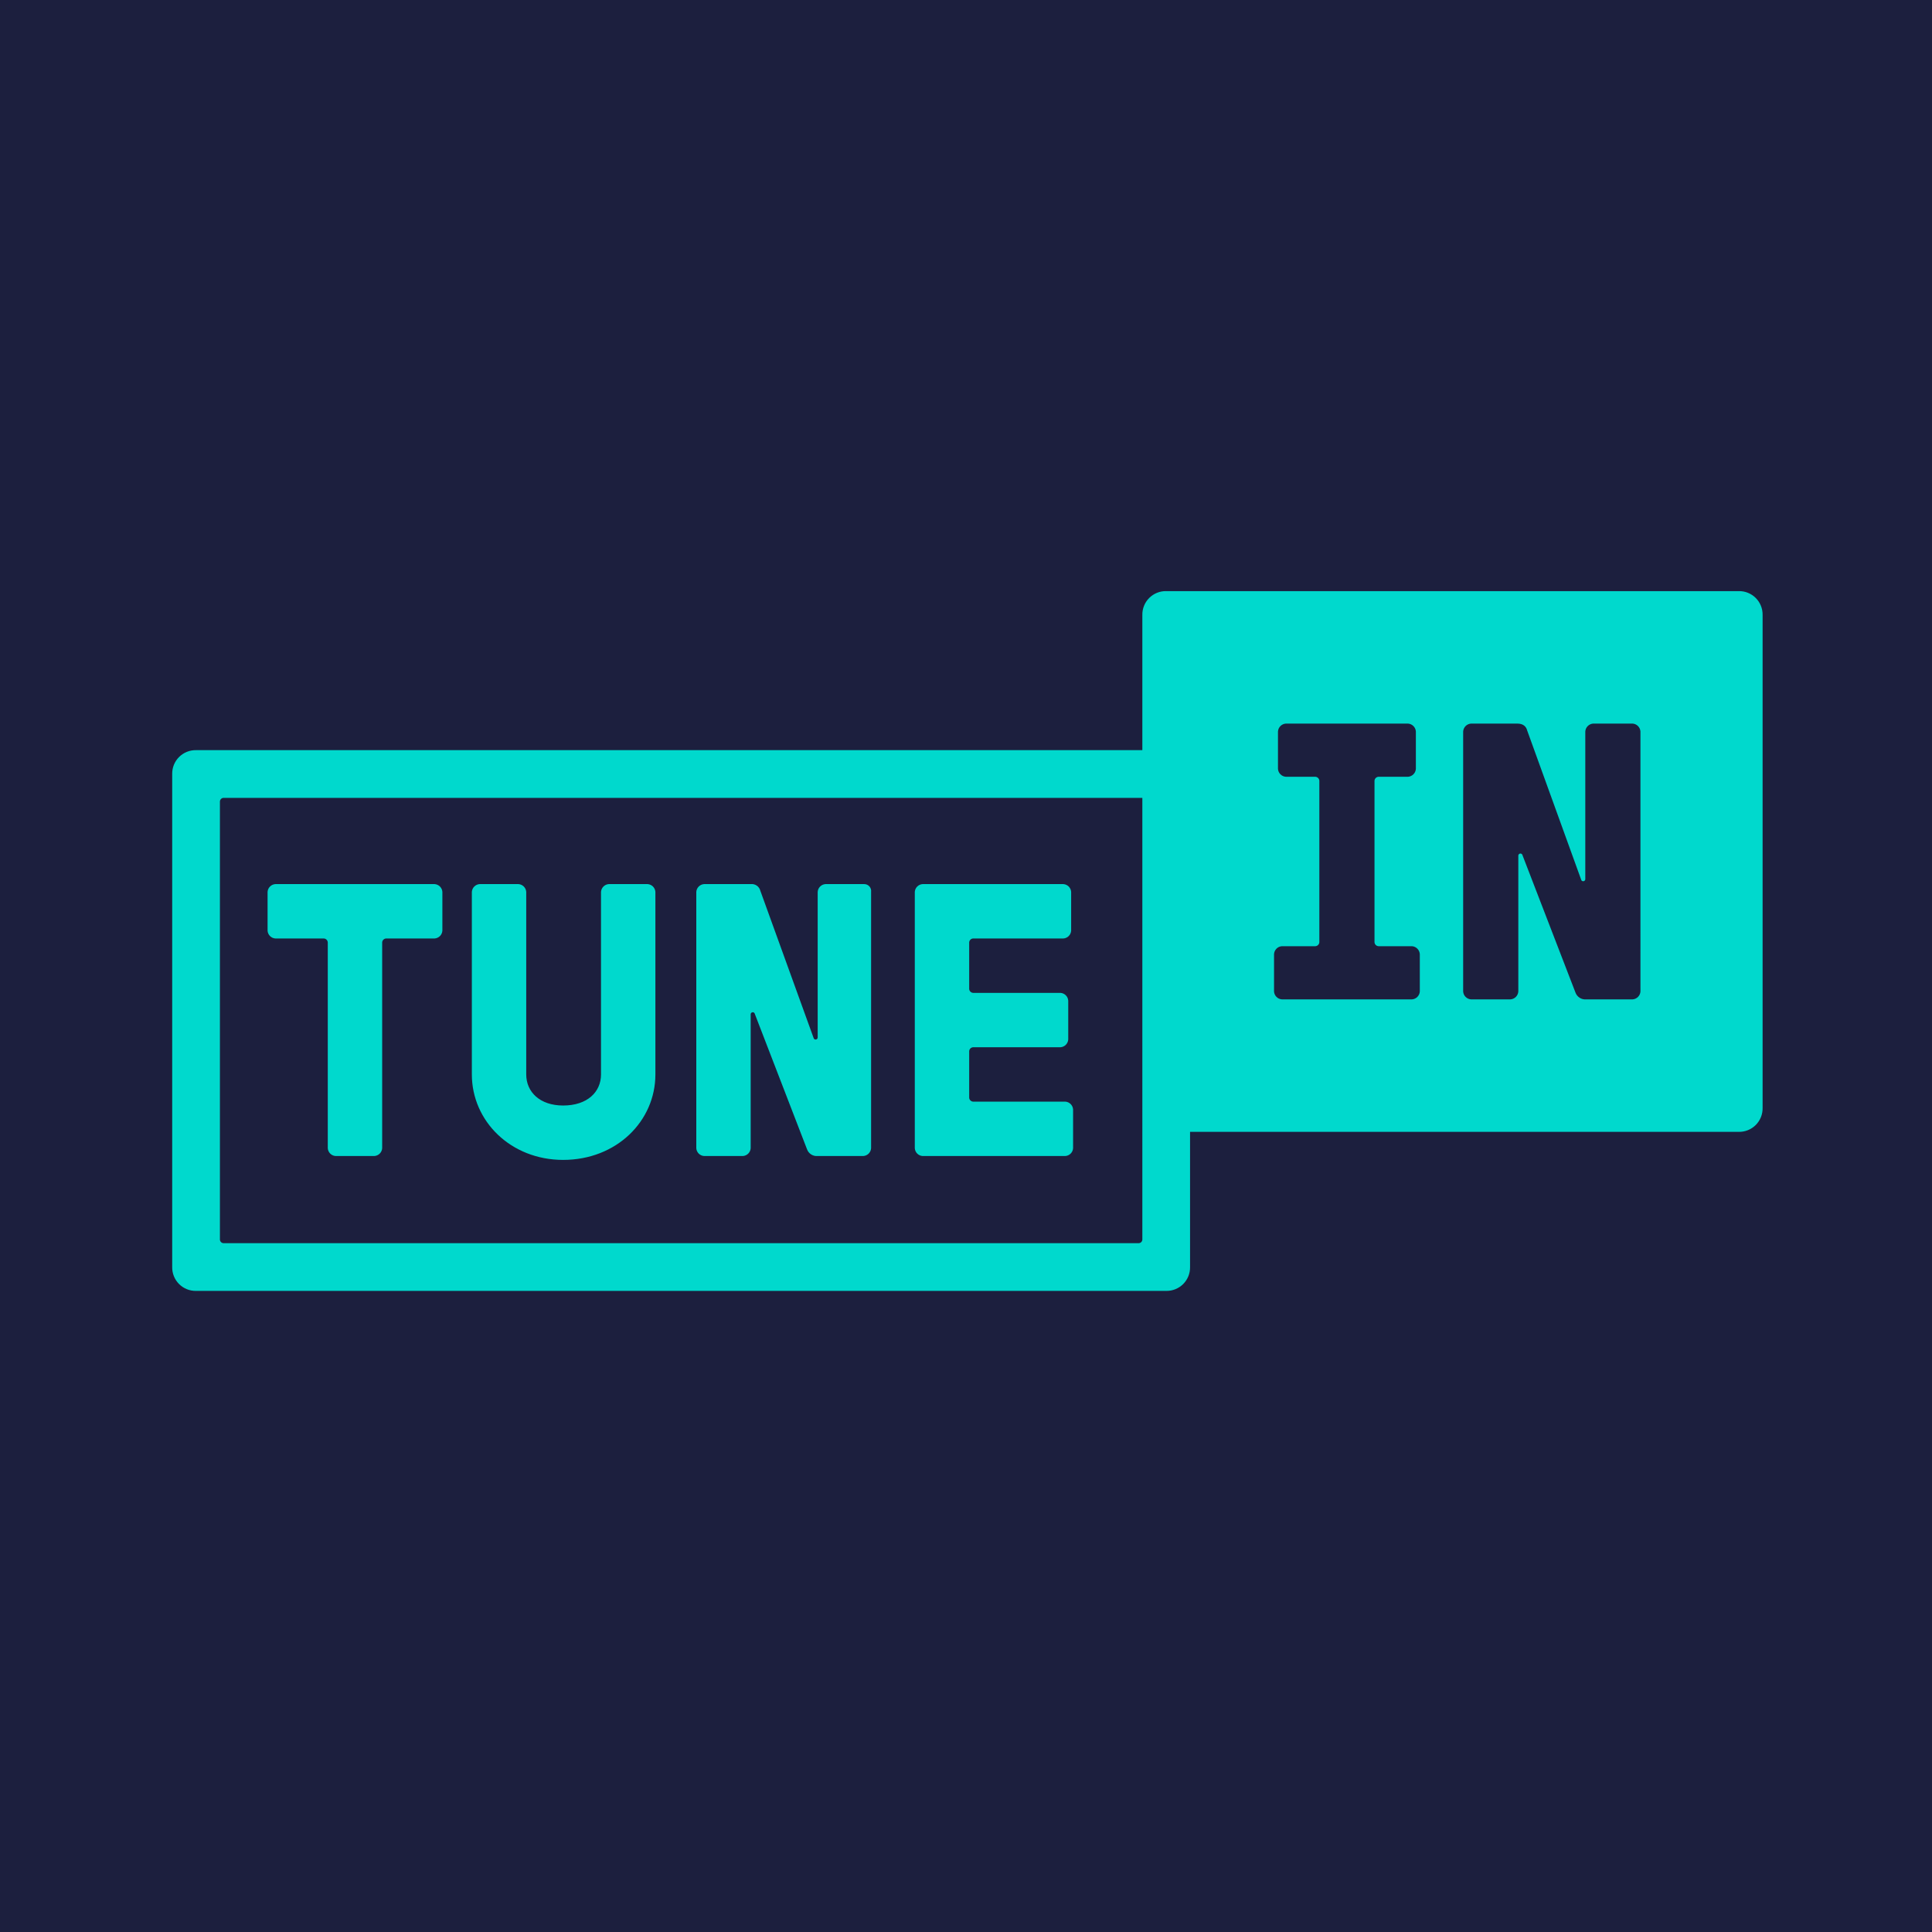
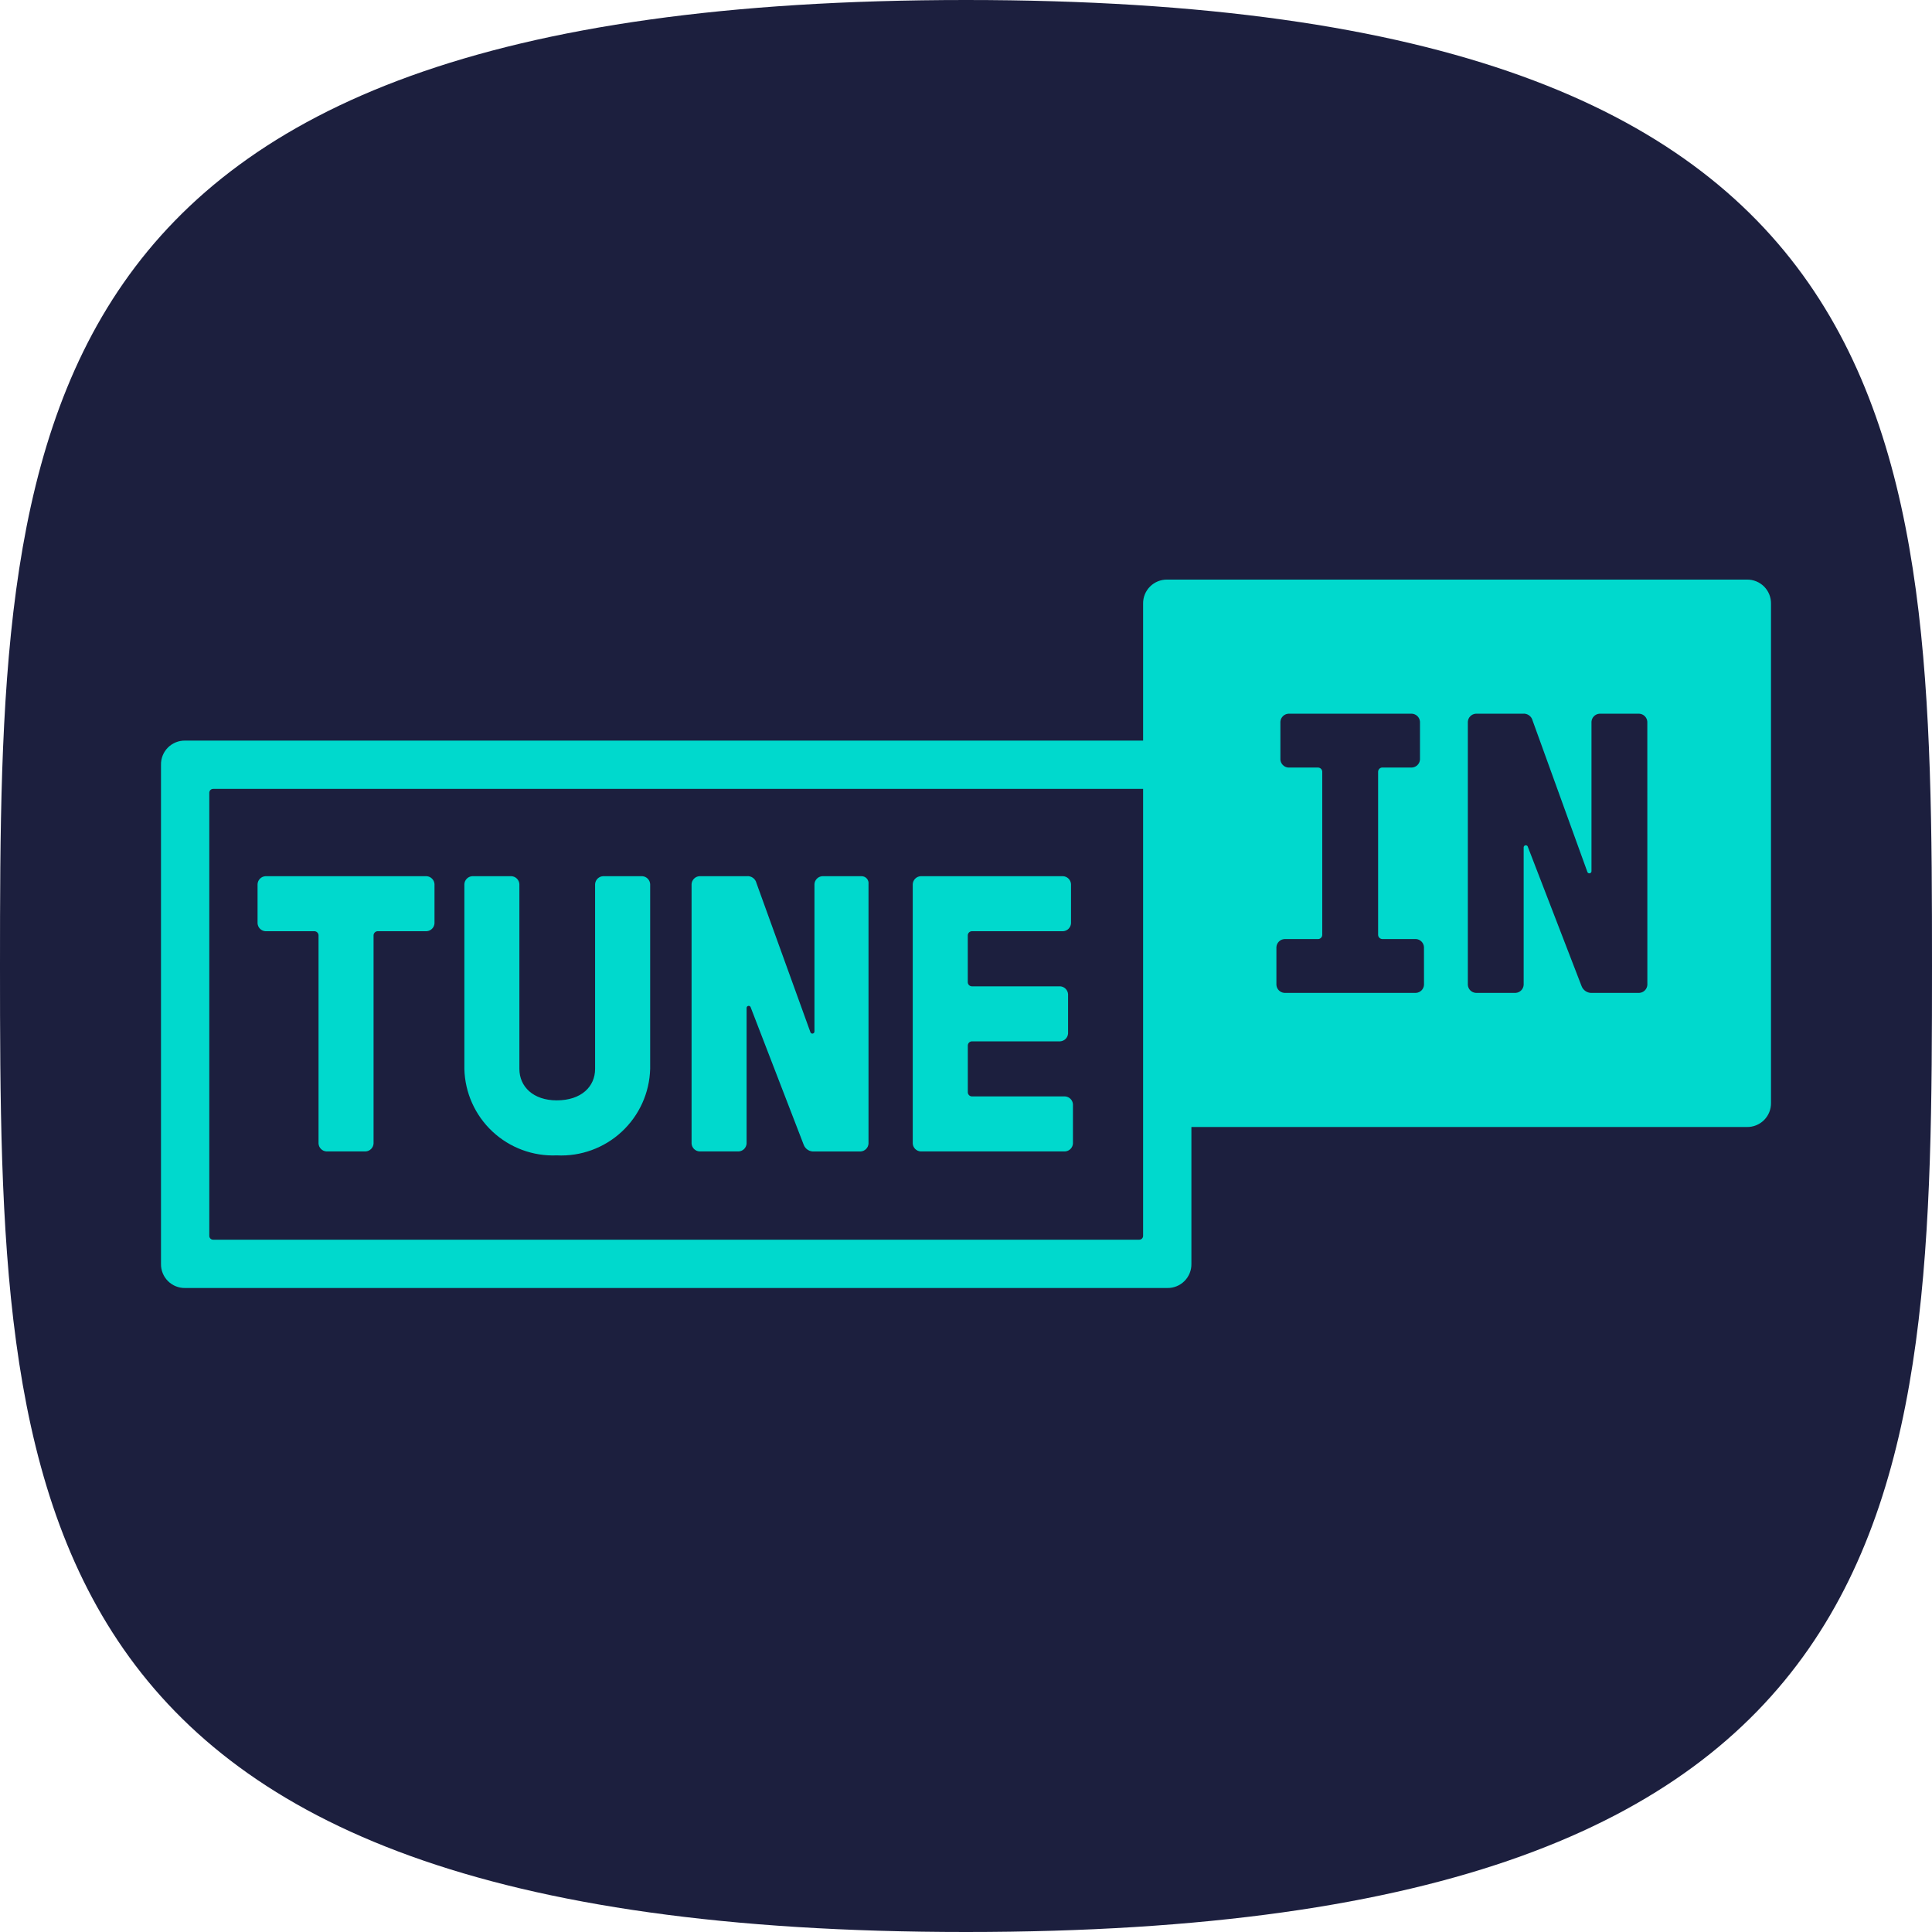
- <svg xmlns="http://www.w3.org/2000/svg" viewBox="0 0 690 690">
-   <rect width="690" height="690" fill="#1c1f3e" />
-   <path d="M157.992,318.526v13.873a2.984,2.984,0,0,1-2.775,2.775H137.875a1.492,1.492,0,0,0-1.387,1.387v73.528a2.984,2.984,0,0,1-2.775,2.775H119.84a2.984,2.984,0,0,1-2.775-2.775V336.561a1.492,1.492,0,0,0-1.387-1.387H98.337a2.984,2.984,0,0,1-2.775-2.775V318.526a2.984,2.984,0,0,1,2.775-2.775h56.88A2.984,2.984,0,0,1,157.992,318.526Zm73.303-2.775H217.421a2.984,2.984,0,0,0-2.775,2.775V383.73c0,6.243-4.856,11.098-13.526,11.098-8.324,0-13.18-4.856-13.18-11.098V318.526a2.984,2.984,0,0,0-2.775-2.775H171.293a2.984,2.984,0,0,0-2.775,2.775V383.73c0,16.648,13.873,30.521,32.602,30.521,19.076,0,32.949-13.873,32.949-30.521V318.526a2.984,2.984,0,0,0-2.775-2.775Zm77.384,0H294.805a2.984,2.984,0,0,0-2.775,2.775v52.025a.745.745,0,0,1-1.387.347L271.567,318.179a3.177,3.177,0,0,0-3.468-2.428H251.451a2.984,2.984,0,0,0-2.775,2.775v91.563a2.984,2.984,0,0,0,2.775,2.775h13.873a2.984,2.984,0,0,0,2.775-2.775V362.227a.745.745,0,0,1,1.387-.347l18.729,48.556a3.683,3.683,0,0,0,3.815,2.428h16.301a2.984,2.984,0,0,0,2.775-2.775V318.526A2.458,2.458,0,0,0,308.678,315.751Zm71.794,77.69H347.523a1.492,1.492,0,0,1-1.387-1.387V375.406a1.492,1.492,0,0,1,1.387-1.387h31.215a2.984,2.984,0,0,0,2.775-2.775V357.371a2.984,2.984,0,0,0-2.775-2.775H347.523a1.492,1.492,0,0,1-1.387-1.387V336.561a1.492,1.492,0,0,1,1.387-1.387h32.255a2.984,2.984,0,0,0,2.775-2.775V318.526a2.984,2.984,0,0,0-2.775-2.775h-50.29a2.984,2.984,0,0,0-2.775,2.775v91.563a2.984,2.984,0,0,0,2.775,2.775h50.984a2.984,2.984,0,0,0,2.775-2.775V396.216A2.984,2.984,0,0,0,380.472,393.441Zm240.508-182.328H416.5a8.368,8.368,0,0,0-8.52,8.52v48.28H70.02a8.368,8.368,0,0,0-8.52,8.52v176.08a8.368,8.368,0,0,0,8.52,8.52H416.5a8.368,8.368,0,0,0,8.52-8.52v-48.28H620.981a8.368,8.368,0,0,0,8.52-8.52v-176.08A8.368,8.368,0,0,0,620.981,211.113Zm-213,231.46a1.341,1.341,0,0,1-1.42,1.42H79.96a1.341,1.341,0,0,1-1.42-1.42v-156.2a1.341,1.341,0,0,1,1.42-1.42H407.98Zm99.096-88.464a3.027,3.027,0,0,1-2.814,2.814H457.826a3.026,3.026,0,0,1-2.814-2.814V340.741a3.026,3.026,0,0,1,2.814-2.814h11.961a1.513,1.513,0,0,0,1.407-1.407V278.827a1.513,1.513,0,0,0-1.407-1.407H459.233a3.027,3.027,0,0,1-2.814-2.814V261.238a3.027,3.027,0,0,1,2.814-2.814h43.621a3.027,3.027,0,0,1,2.814,2.814v13.368a3.027,3.027,0,0,1-2.814,2.814H492.301a1.513,1.513,0,0,0-1.407,1.407V336.52a1.513,1.513,0,0,0,1.407,1.407h11.96a3.027,3.027,0,0,1,2.814,2.814Zm78.8,0a3.027,3.027,0,0,1-2.814,2.814H566.528a3.736,3.736,0,0,1-3.87-2.462l-18.996-49.25a.755.755,0,0,0-1.407.352V354.109a3.026,3.026,0,0,1-2.814,2.814H525.369a3.026,3.026,0,0,1-2.814-2.814V261.238a3.026,3.026,0,0,1,2.814-2.814h16.534c2.11,0,3.166,1.055,3.518,2.462l19.348,53.471a.755.755,0,0,0,1.407-.352V261.238a3.027,3.027,0,0,1,2.814-2.814h14.071a3.027,3.027,0,0,1,2.814,2.814Z" fill="#00d9cd" />
+ <svg xmlns="http://www.w3.org/2000/svg" viewBox="0 0 48 48">
+   <path d="M24,48c23.815,0,24-10.745,24-24S47.815,0,24,0,0,10.745,0,24,.185,48,24,48Z" fill="#1c1f3e" />
+   <path d="M10.795,21.964v.977a.21.21,0,0,1-.195.195H9.379a.105.105,0,0,0-.098.098v5.178a.21.21,0,0,1-.195.195h-.977a.21.21,0,0,1-.195-.195V23.234a.105.105,0,0,0-.098-.098H6.594a.21.21,0,0,1-.195-.195v-.977a.21.21,0,0,1,.195-.195H10.6A.21.21,0,0,1,10.795,21.964Zm5.162-.195H14.98a.21.21,0,0,0-.195.195v4.592c0,.44-.342.782-.953.782-.586,0-.928-.342-.928-.782V21.964a.21.21,0,0,0-.195-.195h-.977a.21.21,0,0,0-.195.195v4.592a2.204,2.204,0,0,0,2.296,2.149,2.211,2.211,0,0,0,2.32-2.149V21.964a.21.21,0,0,0-.195-.195Zm5.45,0H20.43a.21.21,0,0,0-.195.195V25.628a.052.052,0,0,1-.098.024L18.794,21.94a.224.224,0,0,0-.244-.171H17.377a.21.21,0,0,0-.195.195v6.448a.21.21,0,0,0,.195.195h.977a.21.21,0,0,0,.195-.195V25.042a.052.052,0,0,1,.098-.024l1.319,3.419a.259.259,0,0,0,.269.171h1.148a.21.21,0,0,0,.195-.195V21.964A.173.173,0,0,0,21.407,21.769ZM26.463,27.24h-2.32a.105.105,0,0,1-.098-.098V25.97a.105.105,0,0,1,.098-.098h2.198a.21.21,0,0,0,.195-.195V24.7a.21.21,0,0,0-.195-.195H24.142a.105.105,0,0,1-.098-.098V23.234a.105.105,0,0,1,.098-.098H26.414a.21.21,0,0,0,.195-.195v-.977a.21.21,0,0,0-.195-.195H22.872a.21.21,0,0,0-.195.195v6.448a.21.21,0,0,0,.195.195h3.59a.21.21,0,0,0,.195-.195v-.977A.21.21,0,0,0,26.463,27.24ZM43.4,14.4H29a.589.589,0,0,0-.6.6v3.4H4.6A.589.589,0,0,0,4,19V31.4a.589.589,0,0,0,.6.6H29a.589.589,0,0,0,.6-.6V28H43.4a.589.589,0,0,0,.6-.6V15A.589.589,0,0,0,43.4,14.4Zm-15,16.3a.095.095,0,0,1-.1.1H5.3a.095.095,0,0,1-.1-.1v-11a.095.095,0,0,1,.1-.1H28.4Zm6.979-6.23a.213.213,0,0,1-.198.198H31.91a.213.213,0,0,1-.198-.198v-.941a.213.213,0,0,1,.198-.198h.842a.107.107,0,0,0,.099-.099V19.169a.107.107,0,0,0-.099-.099h-.743a.213.213,0,0,1-.198-.198V17.93a.213.213,0,0,1,.198-.198h3.072a.213.213,0,0,1,.198.198v.941a.213.213,0,0,1-.198.198h-.743a.107.107,0,0,0-.099.099v4.063a.107.107,0,0,0,.099.099H35.18a.213.213,0,0,1,.198.198Zm5.549,0a.213.213,0,0,1-.198.198H39.565a.263.263,0,0,1-.273-.173l-1.338-3.468a.053.053,0,0,0-.099.025V24.47a.213.213,0,0,1-.198.198h-.991a.213.213,0,0,1-.198-.198V17.93a.213.213,0,0,1,.198-.198h1.164a.227.227,0,0,1,.248.173l1.363,3.766a.053.053,0,0,0,.099-.025V17.93a.213.213,0,0,1,.198-.198h.991a.213.213,0,0,1,.198.198Z" fill="#00d9cd" />
</svg>
